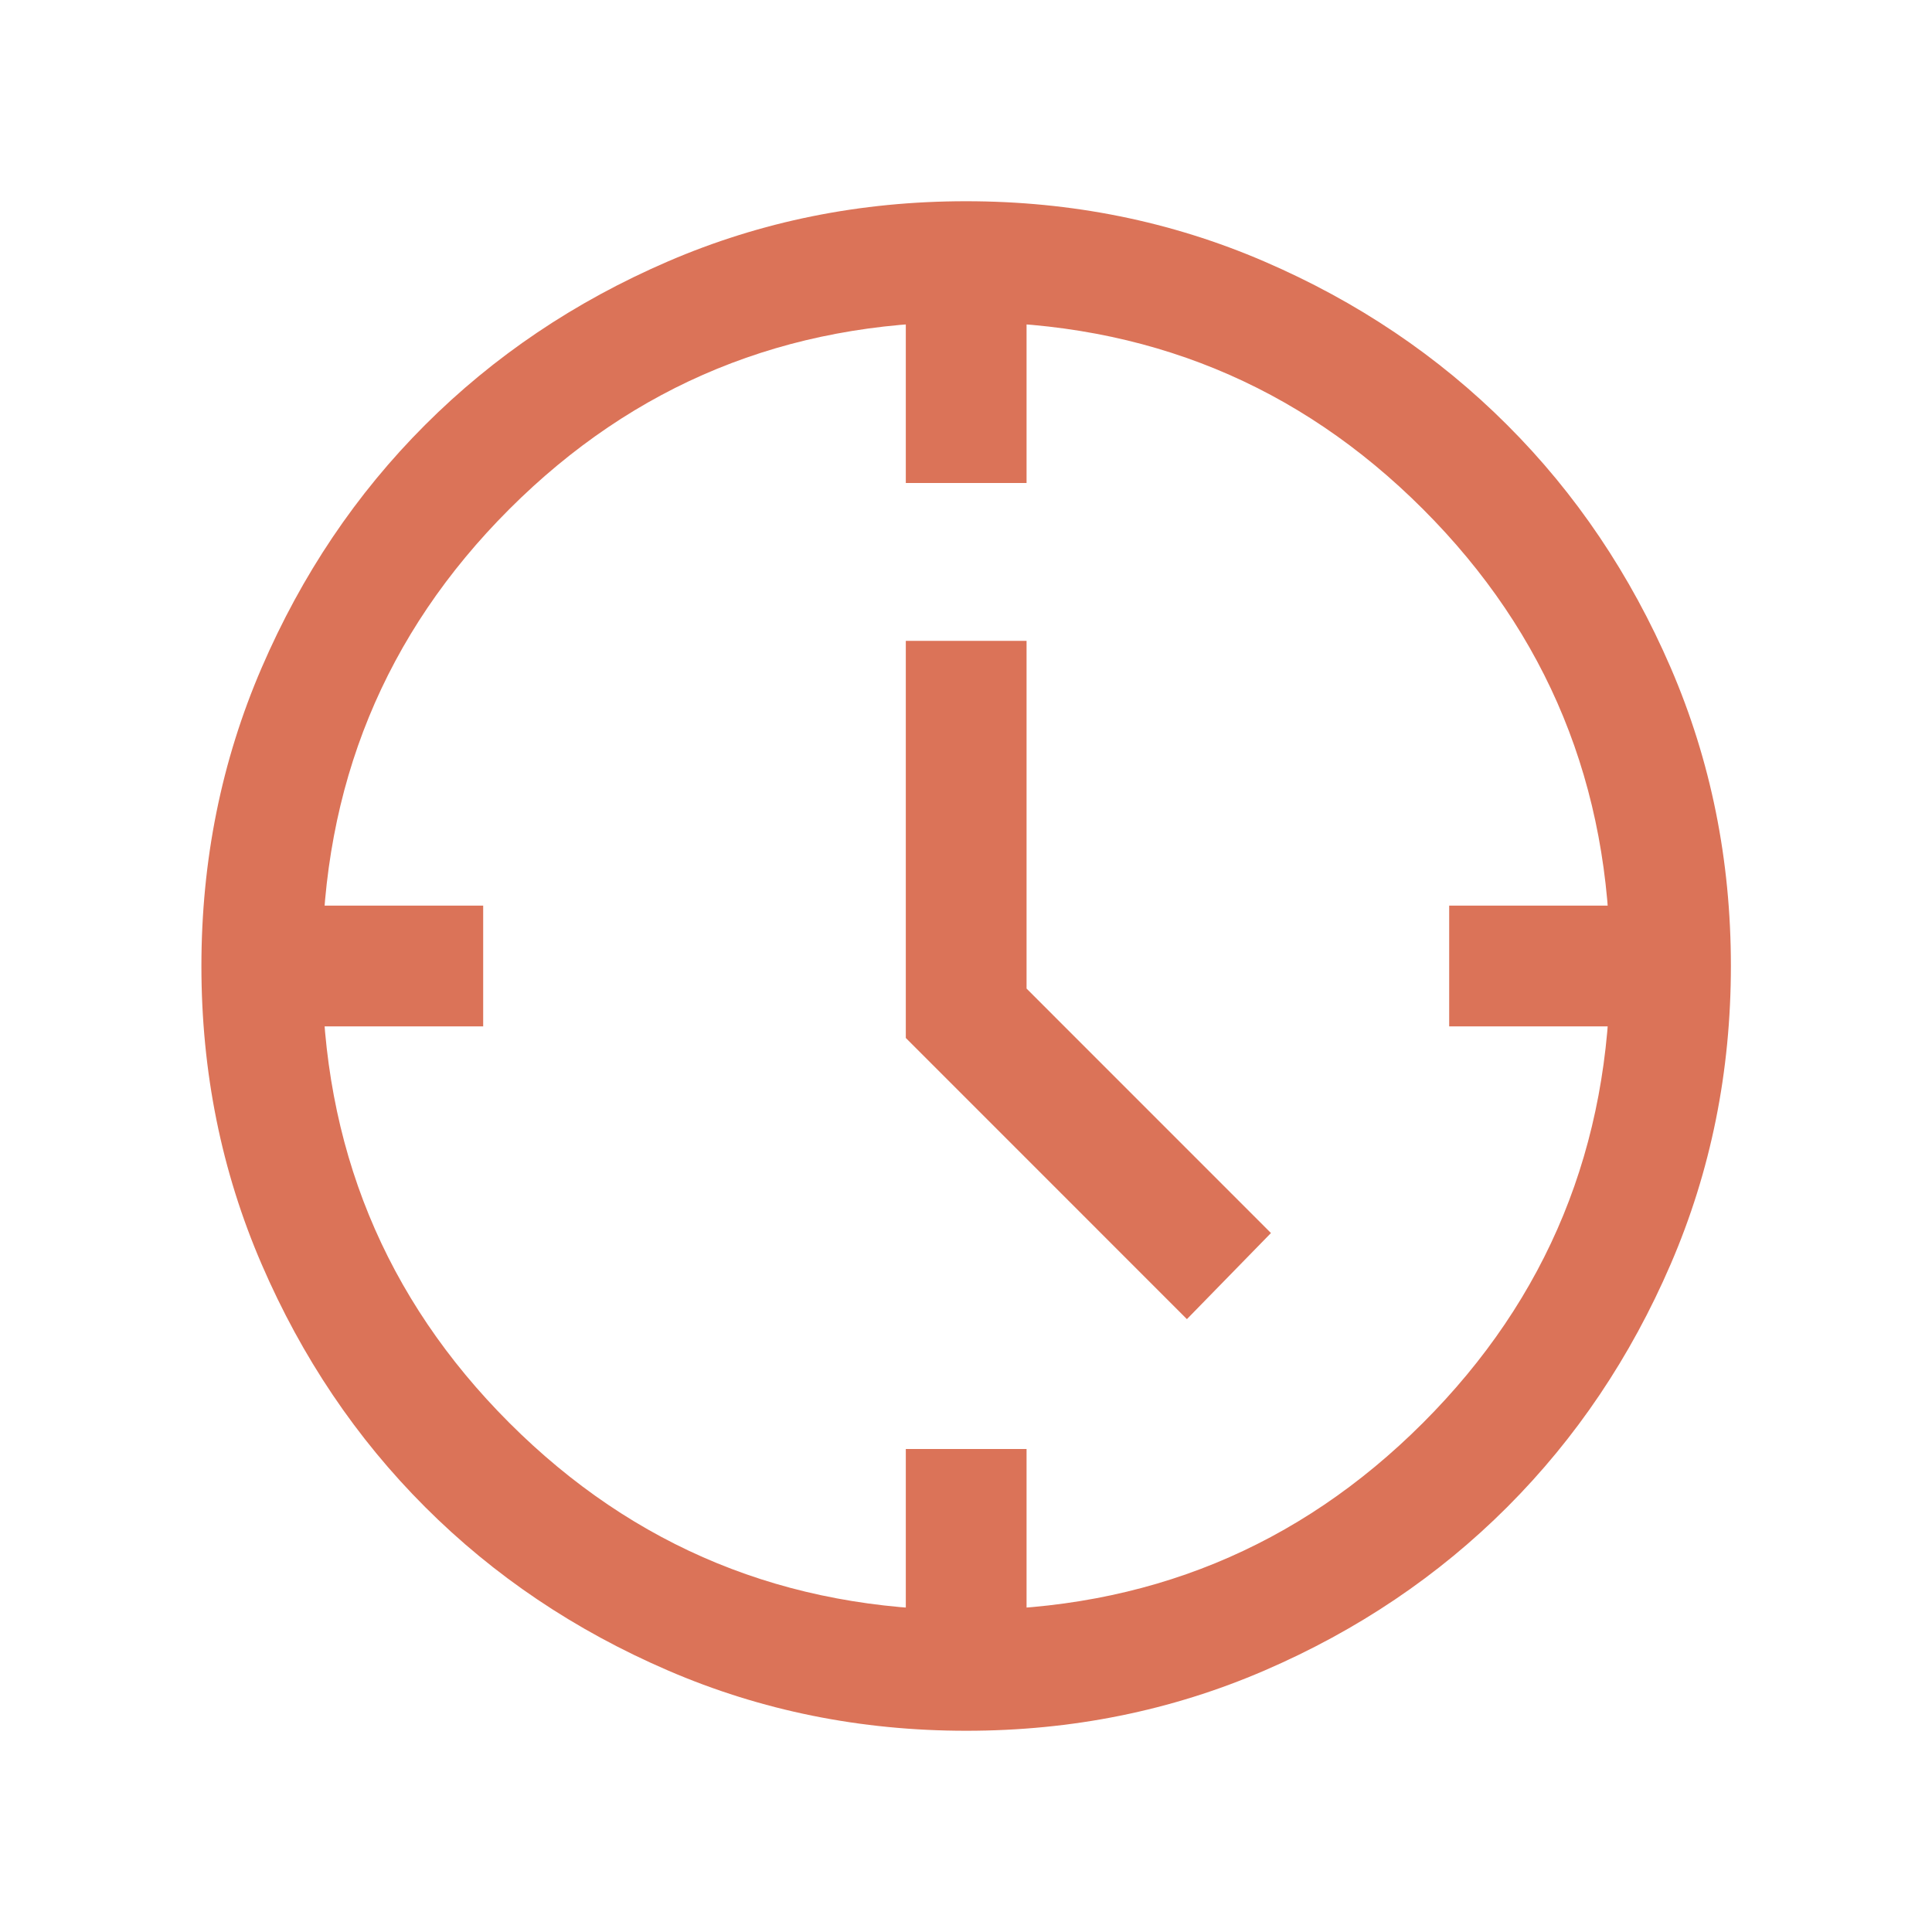
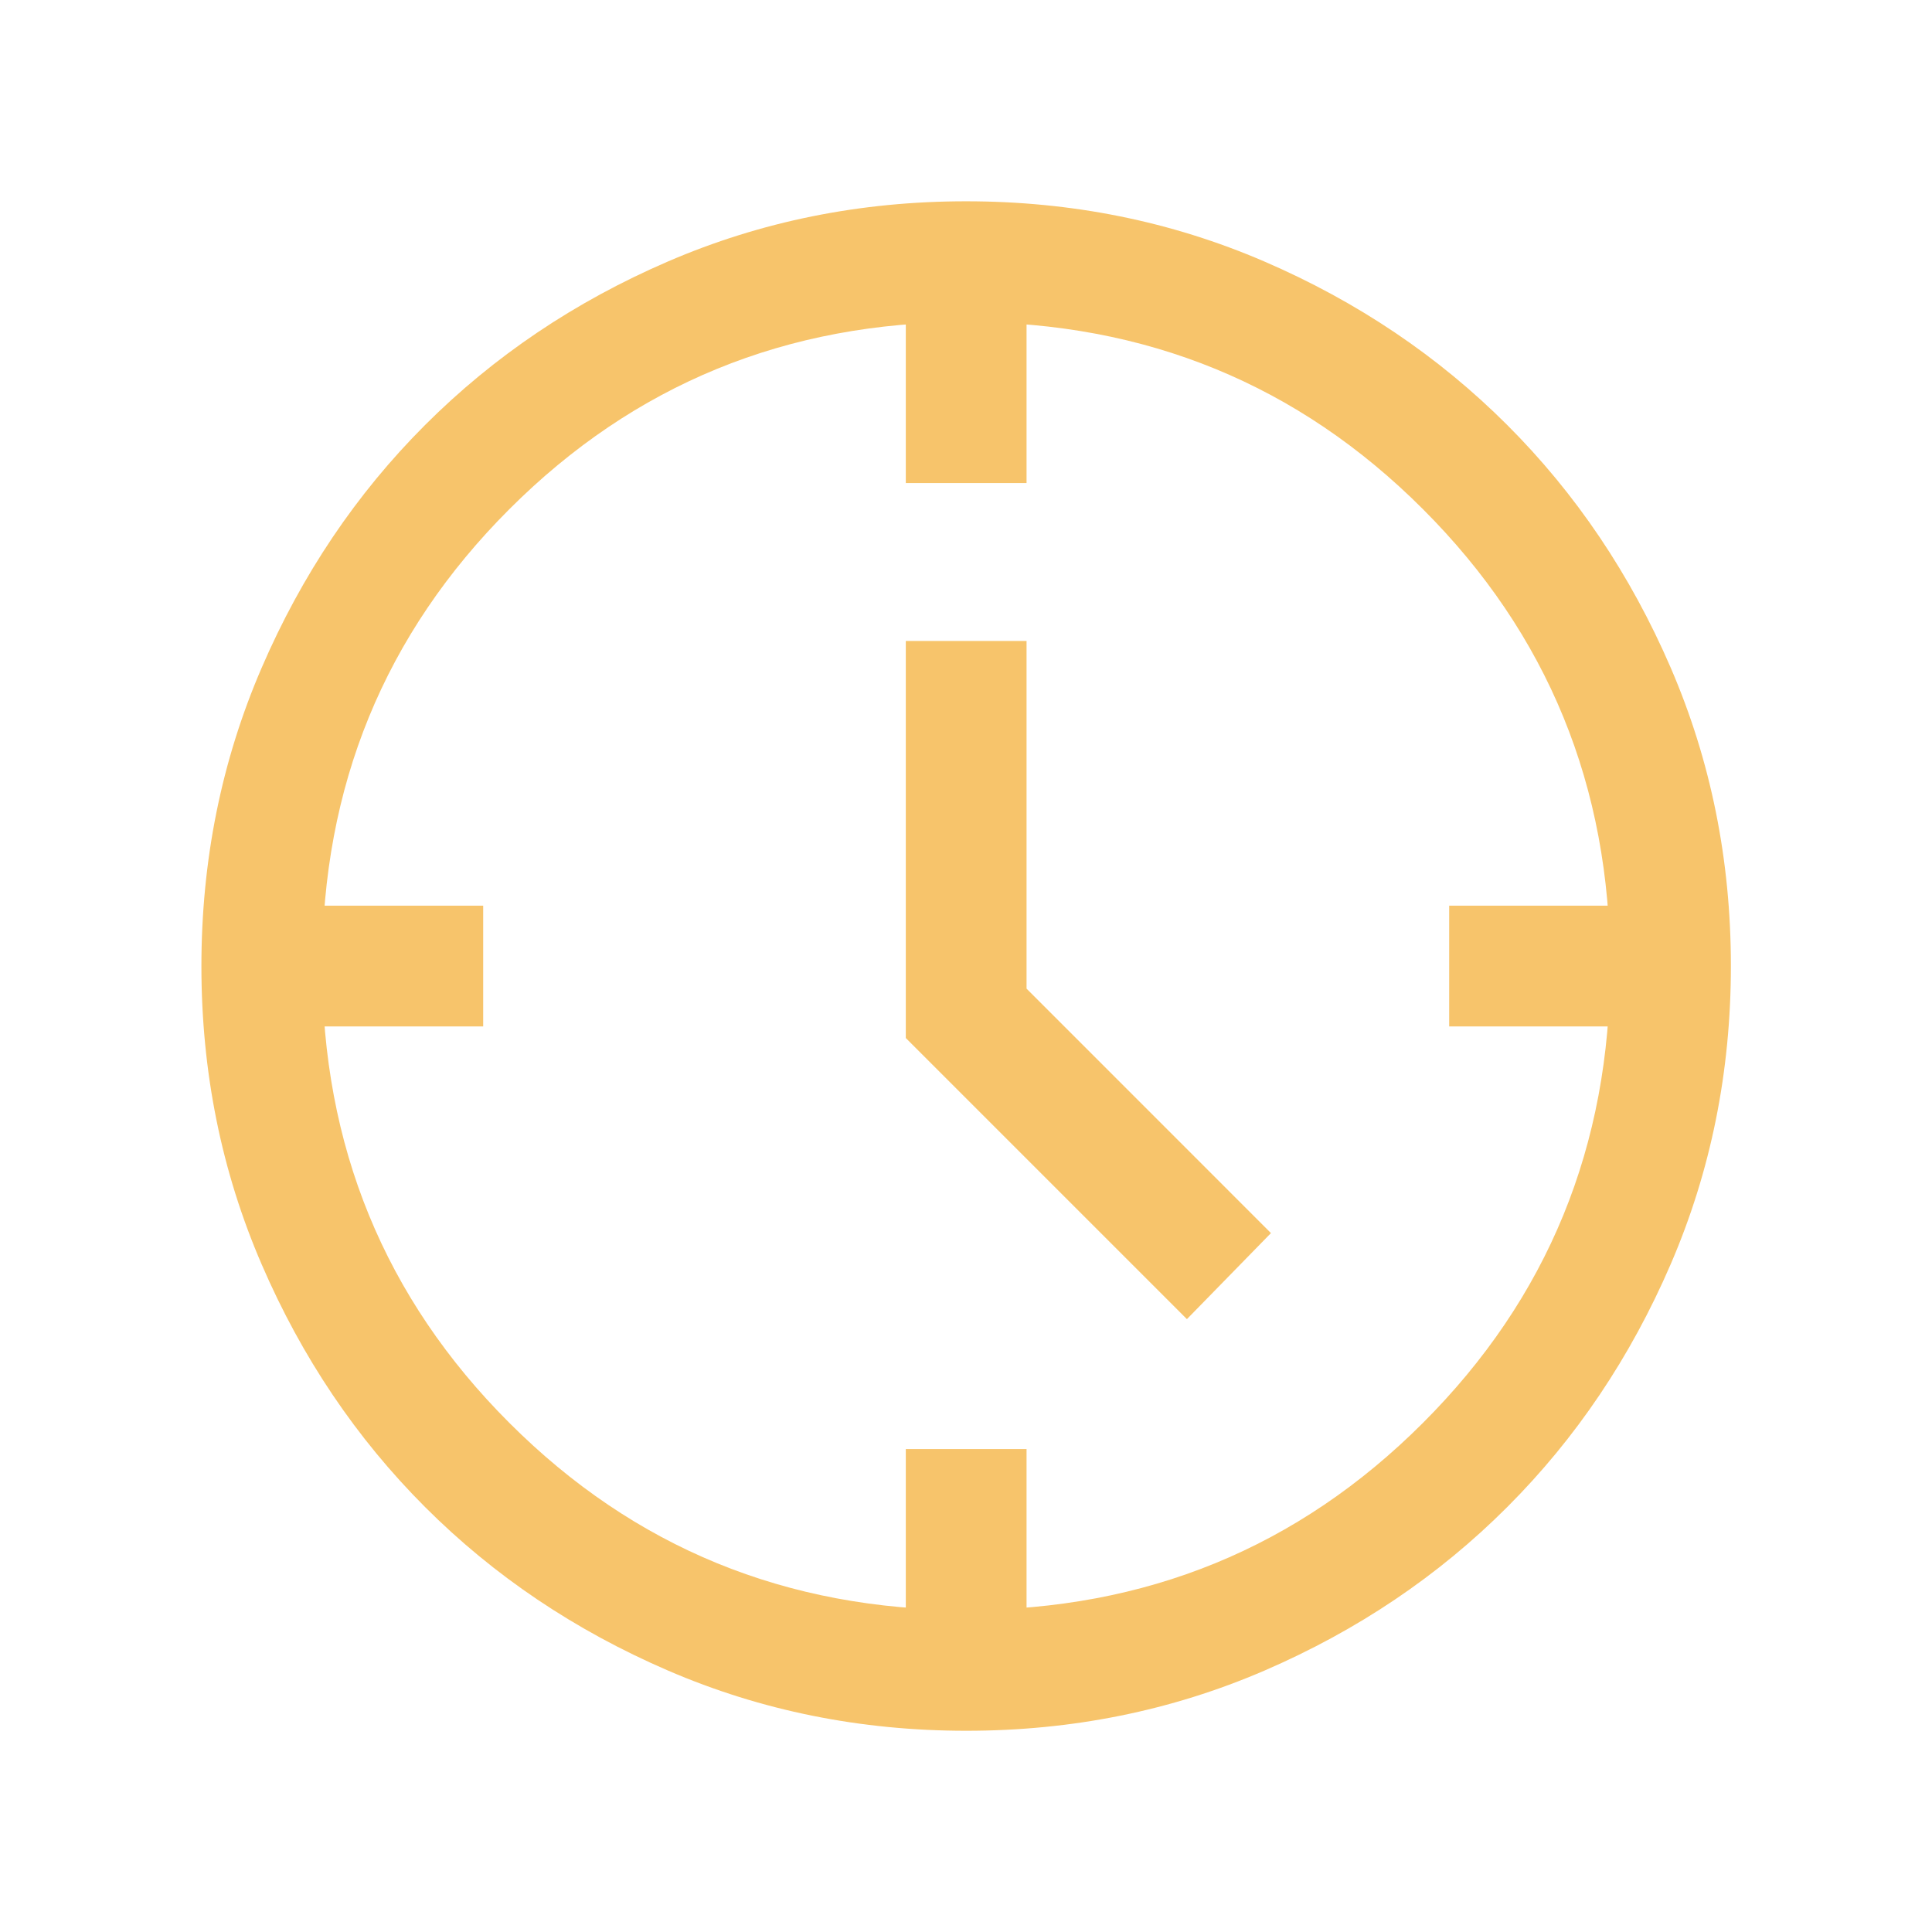
<svg xmlns="http://www.w3.org/2000/svg" width="32" height="32" viewBox="0 0 32 32" fill="none">
-   <mask id="mask0_167_7820" style="mask-type:alpha" maskUnits="userSpaceOnUse" x="0" y="0" width="32" height="32">
-     <rect width="32" height="32" fill="#DB7358" />
+   <mask id="mask0_298_5774" style="mask-type:alpha" maskUnits="userSpaceOnUse" x="0" y="0" width="32" height="32">
+     <rect width="32" height="32" fill="#F7C46B" />
  </mask>
-   <g mask="url(#mask0_167_7820)">
-     <path d="M19.659 21.849L15.003 17.192V10.615H17.003V16.374L21.051 20.423L19.659 21.849ZM15.003 8V5.333H17.003V8H15.003ZM24.003 17V15H26.669V17H24.003ZM15.003 26.667V24H17.003V26.667H15.003ZM5.336 17V15H8.003V17H5.336ZM16.005 28.667C14.253 28.667 12.606 28.334 11.065 27.669C9.523 27.004 8.182 26.102 7.042 24.962C5.902 23.823 4.999 22.482 4.334 20.941C3.668 19.4 3.336 17.754 3.336 16.002C3.336 14.25 3.668 12.604 4.333 11.062C4.998 9.52 5.9 8.179 7.04 7.039C8.18 5.899 9.52 4.996 11.061 4.331C12.602 3.666 14.248 3.333 16 3.333C17.752 3.333 19.399 3.666 20.941 4.331C22.482 4.995 23.823 5.898 24.963 7.038C26.104 8.177 27.006 9.518 27.672 11.059C28.337 12.6 28.669 14.246 28.669 15.998C28.669 17.75 28.337 19.396 27.672 20.938C27.007 22.48 26.105 23.82 24.965 24.961C23.825 26.101 22.485 27.004 20.944 27.669C19.403 28.334 17.757 28.667 16.005 28.667ZM16.003 26.667C18.98 26.667 21.503 25.633 23.569 23.567C25.636 21.5 26.669 18.978 26.669 16C26.669 13.022 25.636 10.5 23.569 8.433C21.503 6.367 18.98 5.333 16.003 5.333C13.025 5.333 10.503 6.367 8.436 8.433C6.369 10.5 5.336 13.022 5.336 16C5.336 18.978 6.369 21.5 8.436 23.567C10.503 25.633 13.025 26.667 16.003 26.667Z" fill="#DB7358" />
+   <g mask="url(#mask0_298_5774)">
+     <path d="M19.659 21.849L15.003 17.193V10.616H17.003V16.375L21.051 20.424L19.659 21.849ZM15.003 8.001V5.334H17.003V8.001H15.003ZM24.003 17.001V15.001H26.669V17.001H24.003ZM15.003 26.667V24.001H17.003V26.667H15.003ZM5.336 17.001V15.001H8.003V17.001H5.336ZM16.005 28.667C14.253 28.667 12.606 28.335 11.065 27.67C9.523 27.005 8.182 26.103 7.042 24.963C5.902 23.823 4.999 22.483 4.334 20.942C3.668 19.401 3.336 17.755 3.336 16.003C3.336 14.251 3.668 12.604 4.333 11.063C4.998 9.521 5.9 8.18 7.04 7.04C8.18 5.9 9.52 4.997 11.061 4.332C12.602 3.667 14.248 3.334 16 3.334C17.752 3.334 19.399 3.666 20.941 4.331C22.482 4.996 23.823 5.899 24.963 7.038C26.104 8.178 27.006 9.518 27.672 11.059C28.337 12.6 28.669 14.246 28.669 15.998C28.669 17.75 28.337 19.397 27.672 20.939C27.007 22.48 26.105 23.821 24.965 24.961C23.825 26.102 22.485 27.004 20.944 27.67C19.403 28.335 17.757 28.667 16.005 28.667ZM16.003 26.667C18.98 26.667 21.503 25.634 23.569 23.567C25.636 21.501 26.669 18.978 26.669 16.001C26.669 13.023 25.636 10.501 23.569 8.434C21.503 6.367 18.98 5.334 16.003 5.334C13.025 5.334 10.503 6.367 8.436 8.434C6.369 10.501 5.336 13.023 5.336 16.001C5.336 18.978 6.369 21.501 8.436 23.567C10.503 25.634 13.025 26.667 16.003 26.667Z" fill="#F7C46B" />
  </g>
</svg>
